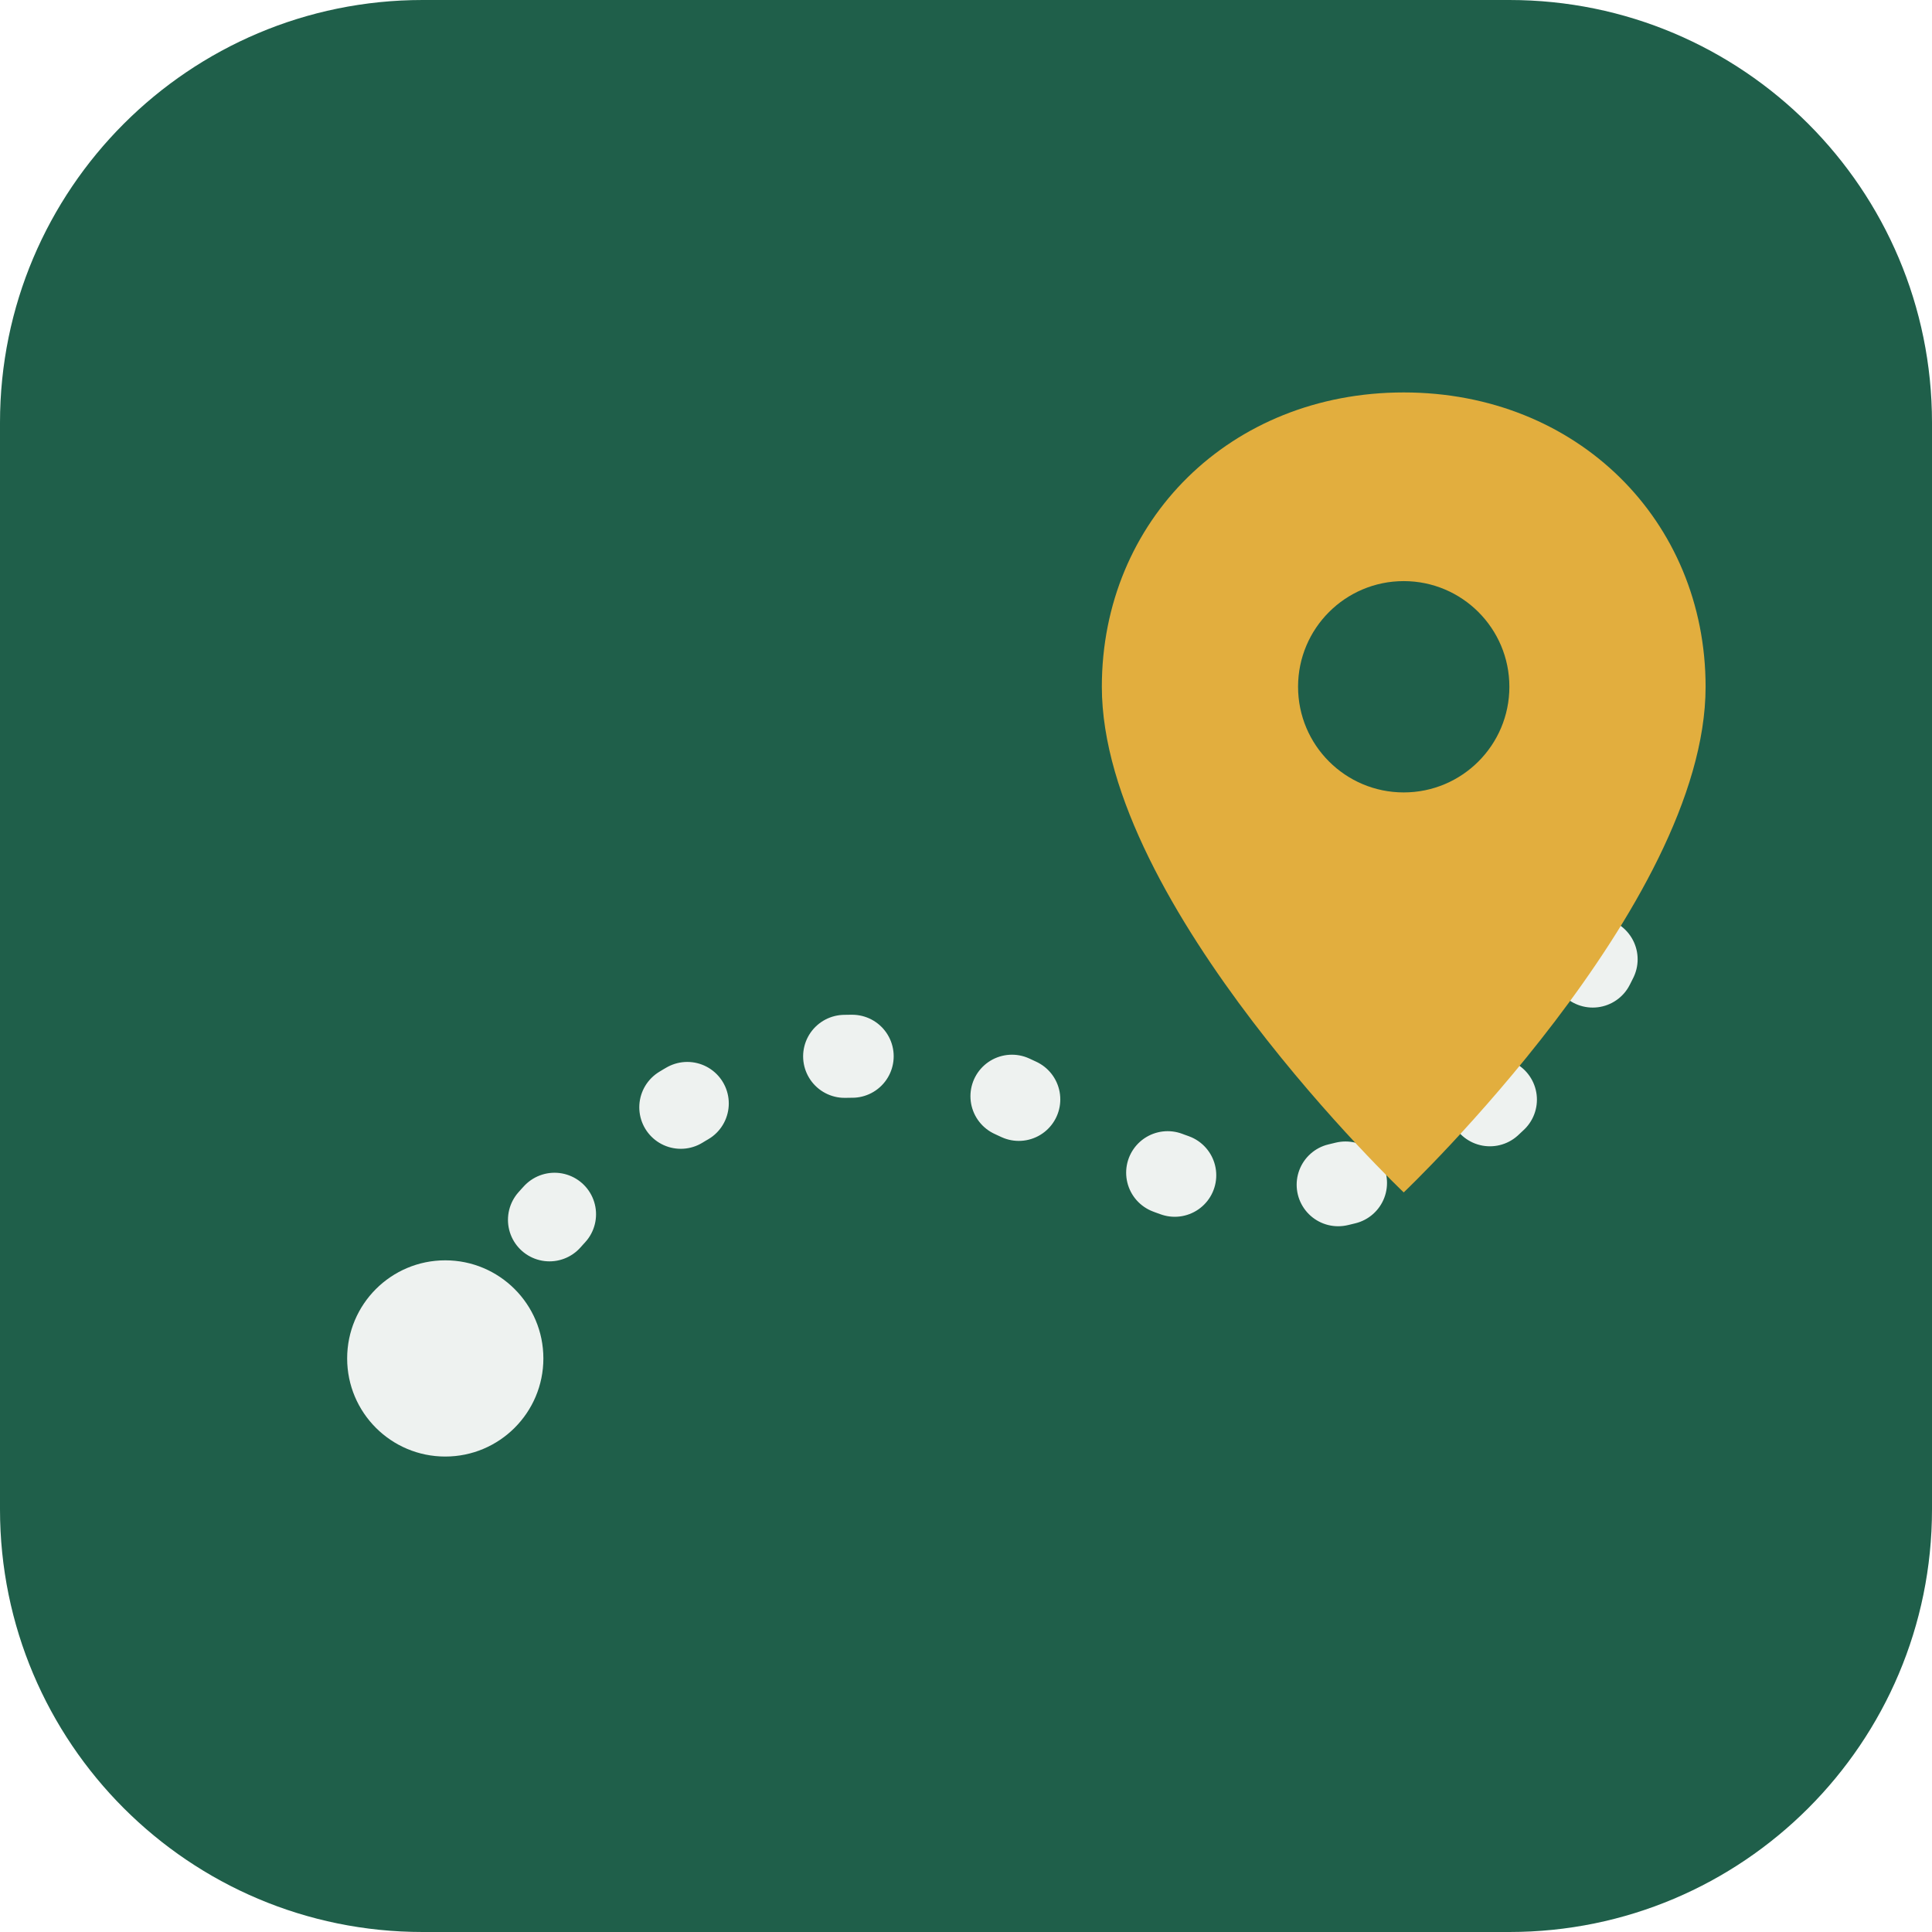
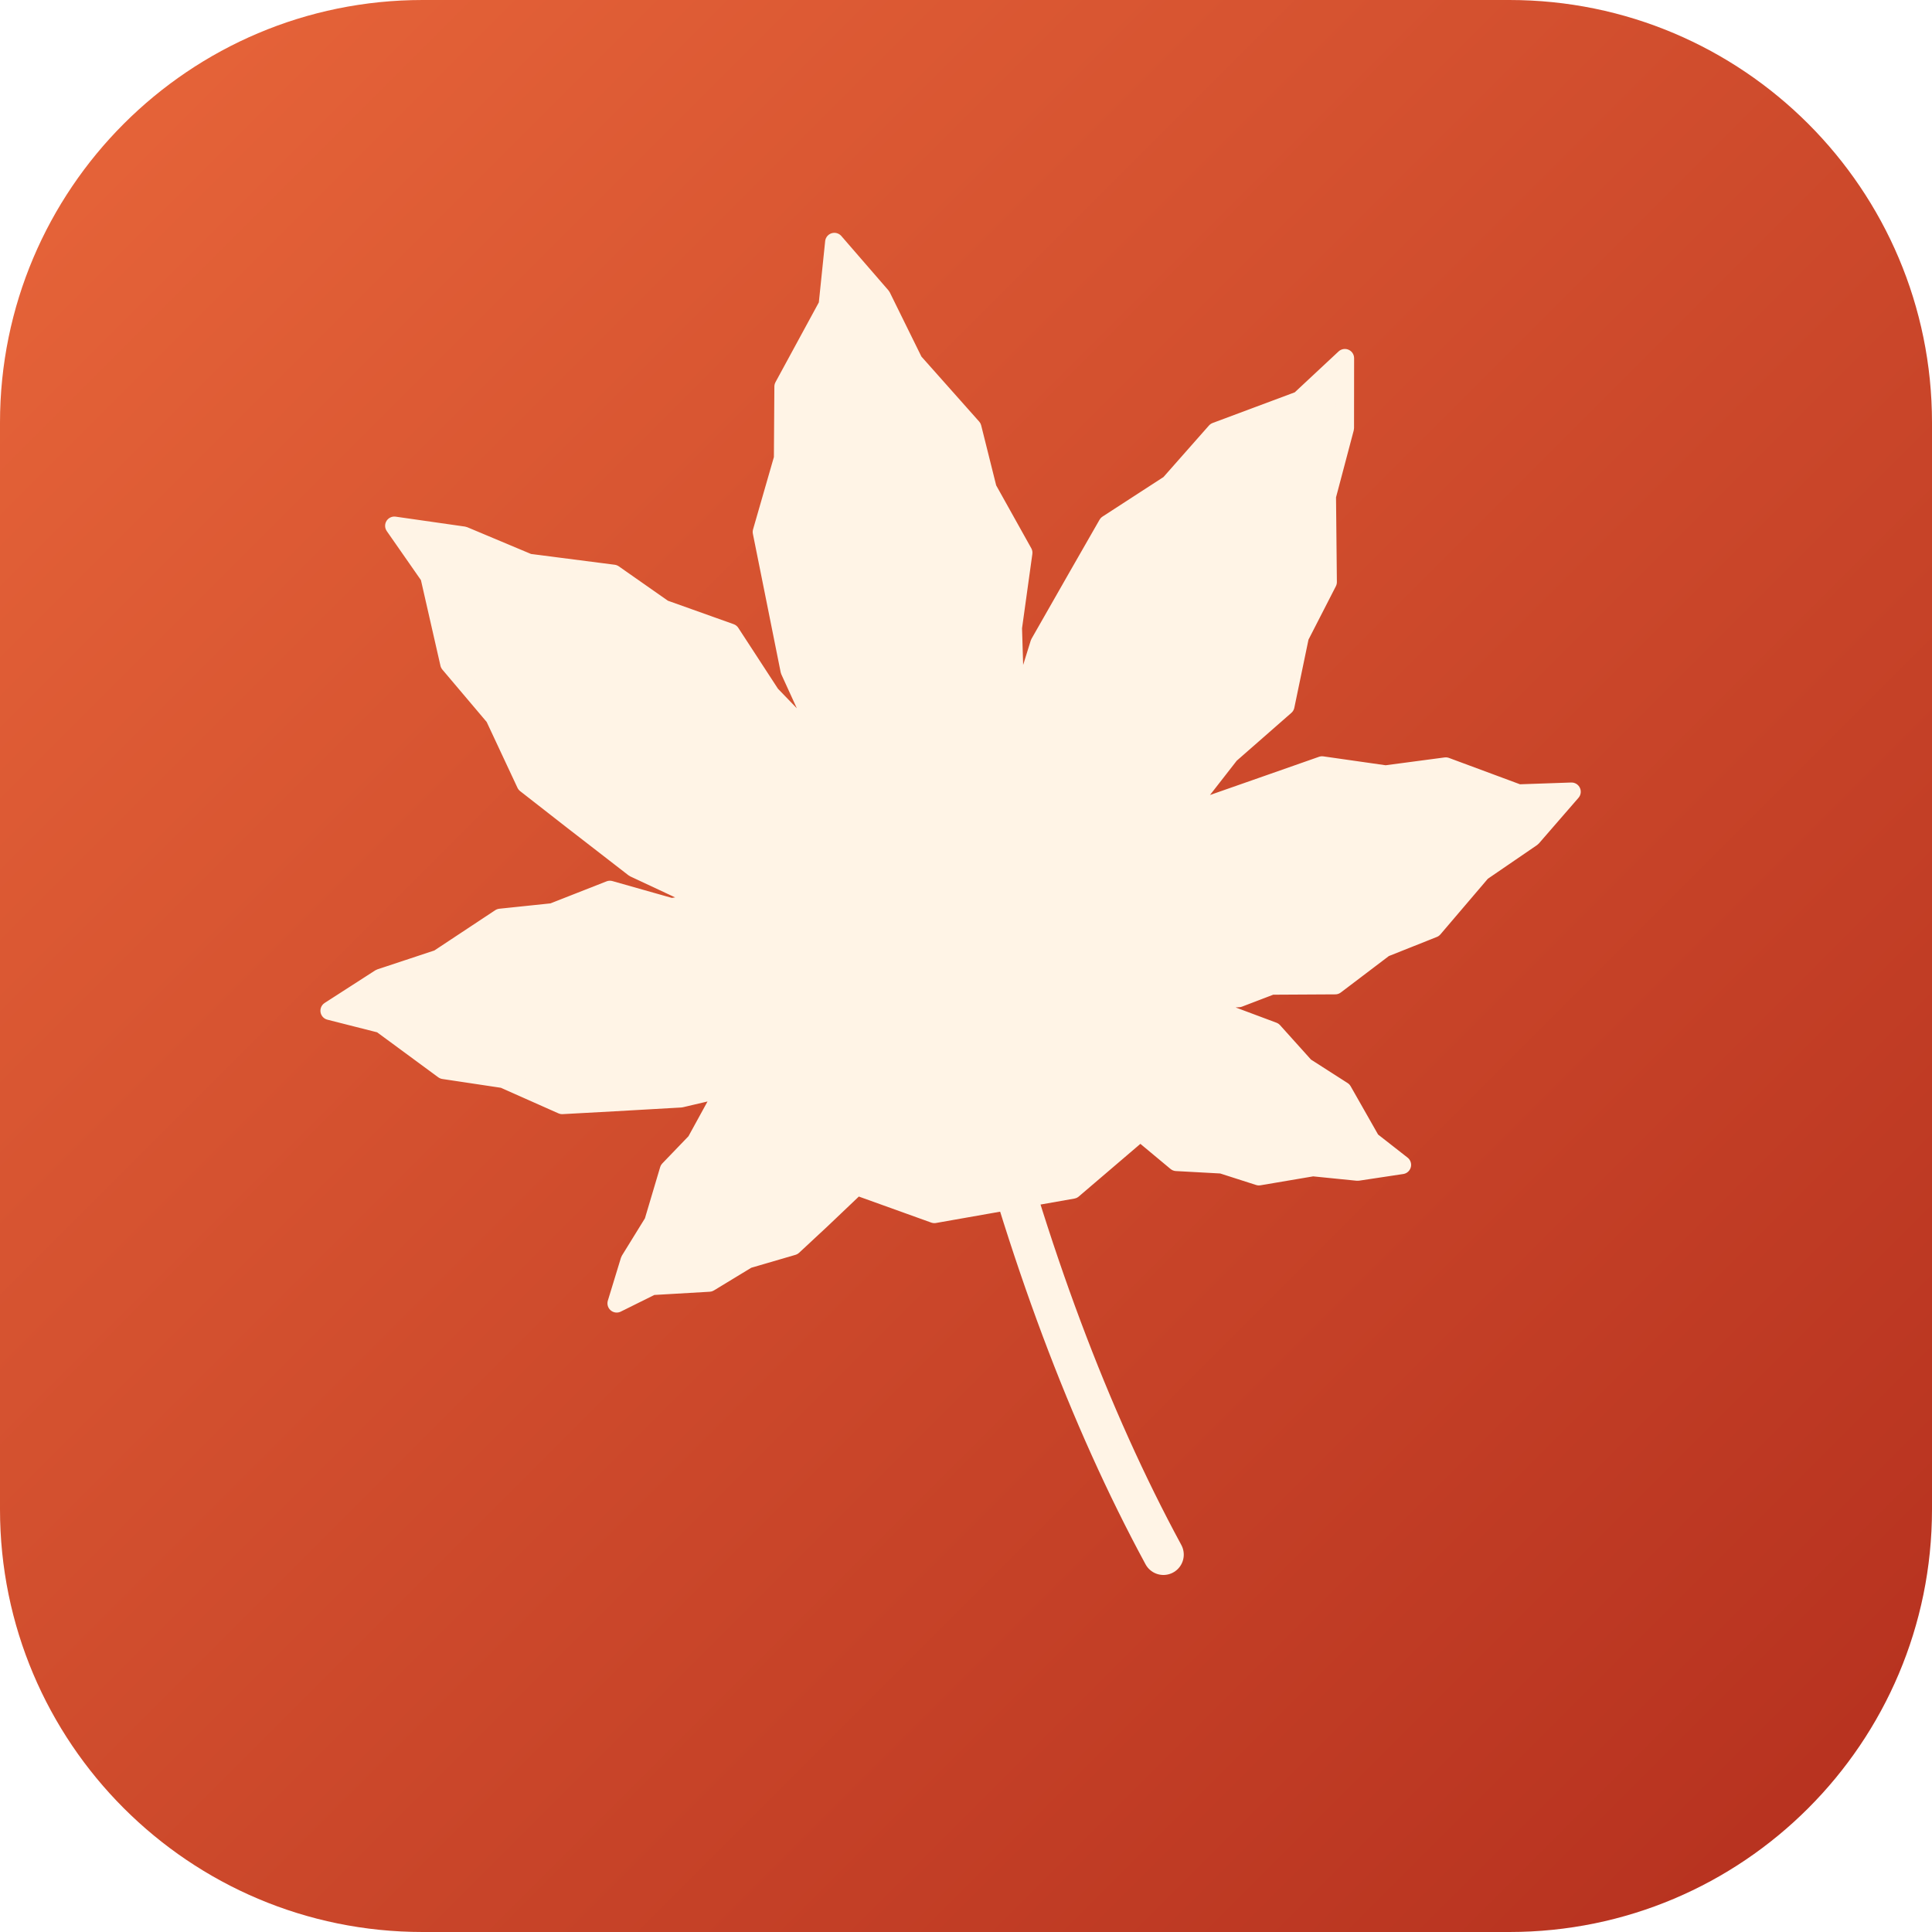
<svg xmlns="http://www.w3.org/2000/svg" viewBox="0 0 512 512">
-   <rect width="512" height="512" rx="112" fill="#1F5F4A" />
-   <path d="M118 360c40-62 82-88 126-78s66 46 118 30 70-80 70-80" fill="none" stroke="#EEF2F0" stroke-width="22" stroke-linecap="round" stroke-dasharray="2 44" />
-   <circle cx="118" cy="360" r="26" fill="#EEF2F0" />
-   <path d="M372 104c-46 0-80 34-80 78 0 58 80 134 80 134s80-76 80-134c0-44-34-78-80-78Z" fill="#E2AE3E" />
-   <circle cx="372" cy="182" r="28" fill="#1F5F4A" />
+   <defs>
+     <linearGradient id="g" x1="0" y1="0" x2="1" y2="1">
+       <stop offset="0" stop-color="#E8663A" />
+       <stop offset="1" stop-color="#B42F1E" />
+     </linearGradient>
+   </defs>
+   <rect width="512" height="512" rx="112" fill="url(#g)" />
+   <g transform="translate(256 262) scale(0.98) rotate(-10)">
+     <path d="M-19.0,58.5 L-38.4,47.4 L-49.4,54.7 L-58.2,60.4 L-70.9,61.8 L-82.2,66.2 L-97.6,64.4 L-107.8,67.4 L-102.3,56.6 L-94.2,47.5 L-87.6,34.3 L-79.1,28.1 L-71.4,18.5 L-59.0,15.4 Q-72.2,15.3 -72.2,15.3 L-81.1,15.8 L-98.9,13.7 L-113.0,12.0 L-127.4,2.3 L-142.9,-2.9 L-157.4,-18.1 L-170.5,-24.0 L-155.5,-30.3 L-139.1,-32.7 L-120.7,-40.7 L-106.5,-39.7 L-90.2,-43.0 L-74.7,-35.5 Q-64.9,-35.2 -64.9,-35.2 L-82.7,-47.7 L-96.6,-63.0 L-107.6,-75.2 L-112.8,-94.5 L-122.3,-110.8 L-123.5,-135.0 L-130.5,-150.1 L-112.5,-144.2 L-96.5,-133.9 L-74.4,-127.0 L-62.7,-115.3 L-46.0,-105.8 L-38.2,-87.5 Q-25.8,-69.1 -25.8,-69.1 L-32.0,-93.0 L-32.5,-114.4 L-32.9,-131.2 L-23.8,-149.8 L-20.3,-168.9 L-4.7,-188.5 L0.0,-205.0 L10.0,-188.3 L15.5,-169.4 L28.0,-149.1 L29.2,-132.1 L35.7,-113.4 L29.4,-93.9 Q25.8,-69.1 25.8,-69.1 L35.8,-88.5 L49.0,-104.4 L59.5,-117.0 L77.9,-124.8 L92.7,-136.6 L116.5,-141.0 L130.5,-150.1 L127.2,-131.5 L119.2,-114.2 L115.4,-91.3 L105.4,-78.1 L98.3,-60.3 L81.3,-50.0 Q64.9,-35.2 64.9,-35.2 L73.6,-37.5 L91.3,-40.4 L105.3,-42.7 L121.8,-37.3 L138.2,-36.6 L156.3,-26.0 L170.5,-24.0 L157.8,-13.7 L142.8,-6.9 L127.3,5.9 L113.3,8.8 L98.5,16.4 L81.5,13.5 Q72.2,15.3 72.2,15.3 L59.4,13.7 L70.8,20.5 L79.8,25.8 L86.6,36.7 L95.5,44.9 L100.7,59.5 L107.8,67.4 L95.7,67.1 L84.0,63.8 L69.2,63.7 L59.9,58.8 L47.9,56.0 L39.7,46.3 L19.0,58.5 Z" fill="#FFF4E6" stroke="#FFF4E6" stroke-width="5" stroke-linejoin="round" />
+     <path d="M0,20 Q 6,100 26,160" fill="none" stroke="#FFF4E6" stroke-width="11" stroke-linecap="round" />
+   </g>
</svg>
